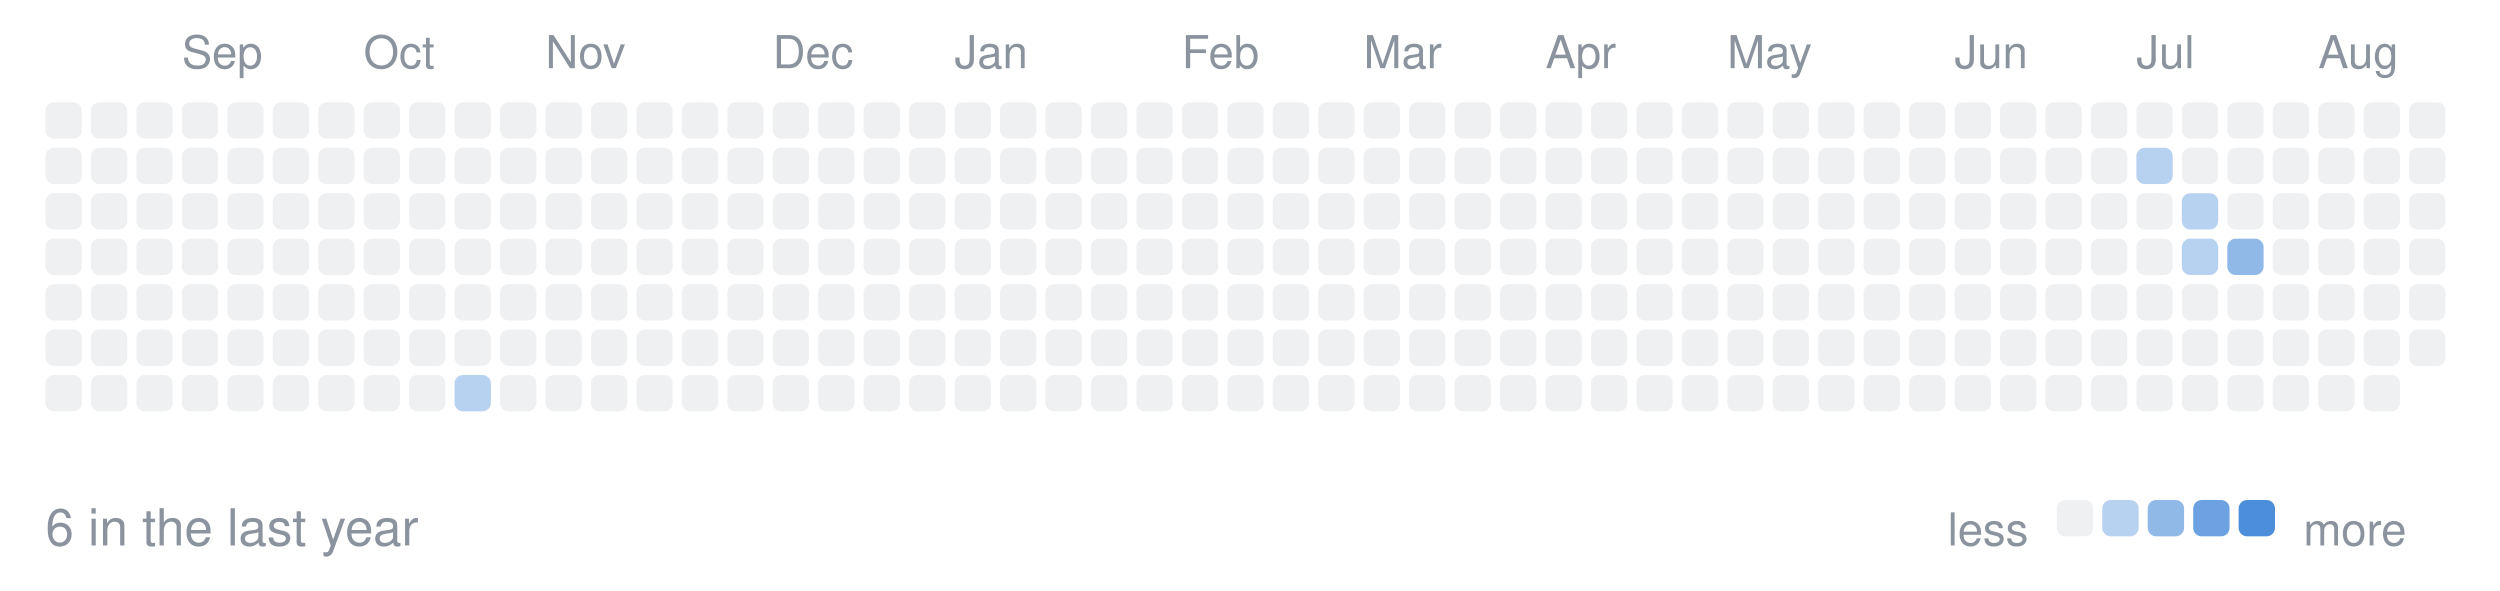
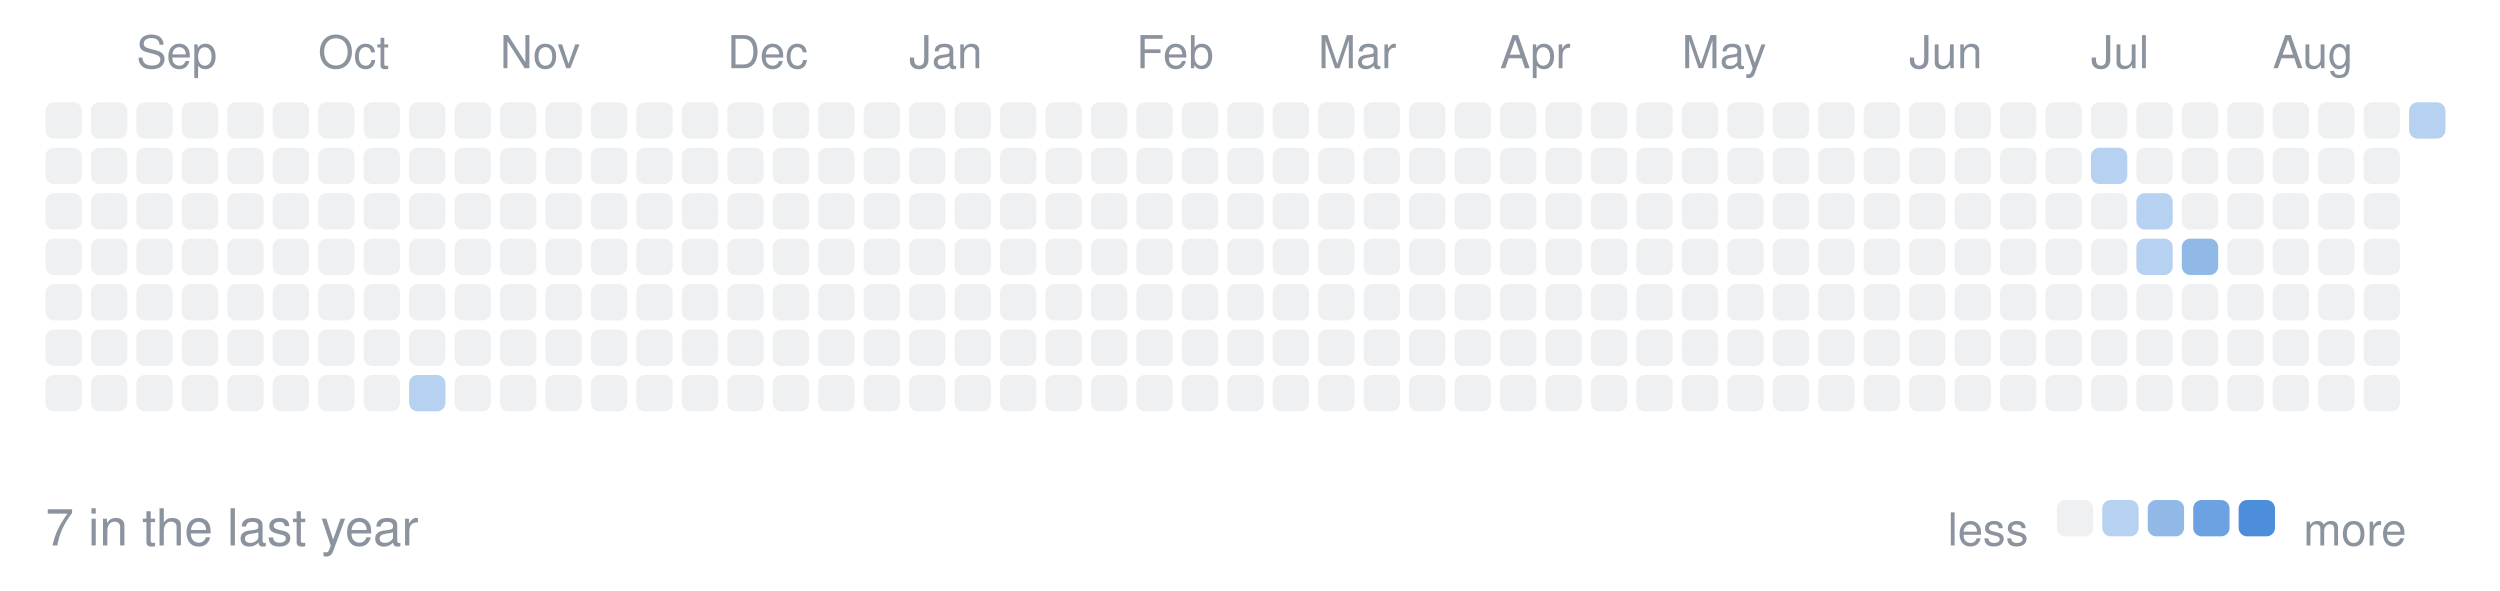
<svg xmlns="http://www.w3.org/2000/svg" viewBox="0 0 440 104" width="440" height="104" role="img" font-family="system-ui, -apple-system, Segoe UI, Helvetica, Arial, sans-serif">
  <rect x="8" y="18" width="6.4" height="6.4" rx="1.5" fill="#8b949e" opacity="0.14" />
  <rect x="8" y="26" width="6.4" height="6.4" rx="1.5" fill="#8b949e" opacity="0.14" />
  <rect x="8" y="34" width="6.4" height="6.4" rx="1.5" fill="#8b949e" opacity="0.14" />
  <rect x="8" y="42" width="6.4" height="6.4" rx="1.5" fill="#8b949e" opacity="0.14" />
  <rect x="8" y="50" width="6.4" height="6.4" rx="1.5" fill="#8b949e" opacity="0.14" />
  <rect x="8" y="58" width="6.4" height="6.4" rx="1.5" fill="#8b949e" opacity="0.14" />
  <rect x="8" y="66" width="6.4" height="6.4" rx="1.5" fill="#8b949e" opacity="0.14" />
  <rect x="16" y="18" width="6.4" height="6.4" rx="1.5" fill="#8b949e" opacity="0.14" />
  <rect x="16" y="26" width="6.4" height="6.4" rx="1.5" fill="#8b949e" opacity="0.14" />
  <rect x="16" y="34" width="6.4" height="6.4" rx="1.5" fill="#8b949e" opacity="0.14" />
  <rect x="16" y="42" width="6.4" height="6.4" rx="1.5" fill="#8b949e" opacity="0.14" />
  <rect x="16" y="50" width="6.4" height="6.4" rx="1.5" fill="#8b949e" opacity="0.14" />
  <rect x="16" y="58" width="6.4" height="6.4" rx="1.5" fill="#8b949e" opacity="0.14" />
  <rect x="16" y="66" width="6.4" height="6.4" rx="1.5" fill="#8b949e" opacity="0.14" />
  <rect x="24" y="18" width="6.4" height="6.4" rx="1.5" fill="#8b949e" opacity="0.14" />
  <rect x="24" y="26" width="6.4" height="6.4" rx="1.5" fill="#8b949e" opacity="0.14" />
+   <text x="24" y="12" font-size="8" fill="#8b949e" text-anchor="start" font-weight="normal" opacity="1">Sep</text>
  <rect x="24" y="34" width="6.4" height="6.4" rx="1.5" fill="#8b949e" opacity="0.14" />
  <rect x="24" y="42" width="6.4" height="6.4" rx="1.5" fill="#8b949e" opacity="0.14" />
  <rect x="24" y="50" width="6.4" height="6.4" rx="1.5" fill="#8b949e" opacity="0.14" />
  <rect x="24" y="58" width="6.4" height="6.4" rx="1.5" fill="#8b949e" opacity="0.14" />
  <rect x="24" y="66" width="6.4" height="6.4" rx="1.5" fill="#8b949e" opacity="0.14" />
  <rect x="32" y="18" width="6.4" height="6.4" rx="1.5" fill="#8b949e" opacity="0.14" />
  <rect x="32" y="26" width="6.4" height="6.4" rx="1.5" fill="#8b949e" opacity="0.14" />
-   <text x="32" y="12" font-size="8" fill="#8b949e" text-anchor="start" font-weight="normal" opacity="1">Sep</text>
  <rect x="32" y="34" width="6.4" height="6.4" rx="1.5" fill="#8b949e" opacity="0.14" />
  <rect x="32" y="42" width="6.4" height="6.4" rx="1.5" fill="#8b949e" opacity="0.14" />
  <rect x="32" y="50" width="6.4" height="6.4" rx="1.5" fill="#8b949e" opacity="0.14" />
  <rect x="32" y="58" width="6.4" height="6.4" rx="1.5" fill="#8b949e" opacity="0.14" />
  <rect x="32" y="66" width="6.4" height="6.4" rx="1.5" fill="#8b949e" opacity="0.14" />
  <rect x="40" y="18" width="6.4" height="6.4" rx="1.5" fill="#8b949e" opacity="0.14" />
  <rect x="40" y="26" width="6.4" height="6.4" rx="1.5" fill="#8b949e" opacity="0.14" />
  <rect x="40" y="34" width="6.4" height="6.4" rx="1.5" fill="#8b949e" opacity="0.14" />
  <rect x="40" y="42" width="6.4" height="6.4" rx="1.5" fill="#8b949e" opacity="0.14" />
  <rect x="40" y="50" width="6.4" height="6.4" rx="1.5" fill="#8b949e" opacity="0.14" />
  <rect x="40" y="58" width="6.4" height="6.4" rx="1.5" fill="#8b949e" opacity="0.14" />
  <rect x="40" y="66" width="6.4" height="6.4" rx="1.5" fill="#8b949e" opacity="0.14" />
  <rect x="48" y="18" width="6.4" height="6.4" rx="1.5" fill="#8b949e" opacity="0.14" />
  <rect x="48" y="26" width="6.4" height="6.4" rx="1.5" fill="#8b949e" opacity="0.14" />
  <rect x="48" y="34" width="6.4" height="6.4" rx="1.5" fill="#8b949e" opacity="0.14" />
  <rect x="48" y="42" width="6.4" height="6.4" rx="1.5" fill="#8b949e" opacity="0.14" />
  <rect x="48" y="50" width="6.4" height="6.4" rx="1.5" fill="#8b949e" opacity="0.14" />
  <rect x="48" y="58" width="6.4" height="6.4" rx="1.5" fill="#8b949e" opacity="0.14" />
  <rect x="48" y="66" width="6.4" height="6.4" rx="1.5" fill="#8b949e" opacity="0.14" />
  <rect x="56" y="18" width="6.4" height="6.4" rx="1.5" fill="#8b949e" opacity="0.14" />
  <rect x="56" y="26" width="6.4" height="6.4" rx="1.5" fill="#8b949e" opacity="0.14" />
  <rect x="56" y="34" width="6.4" height="6.4" rx="1.5" fill="#8b949e" opacity="0.14" />
  <rect x="56" y="42" width="6.4" height="6.4" rx="1.5" fill="#8b949e" opacity="0.14" />
+   <text x="56" y="12" font-size="8" fill="#8b949e" text-anchor="start" font-weight="normal" opacity="1">Oct</text>
  <rect x="56" y="50" width="6.4" height="6.4" rx="1.5" fill="#8b949e" opacity="0.14" />
  <rect x="56" y="58" width="6.4" height="6.4" rx="1.5" fill="#8b949e" opacity="0.14" />
  <rect x="56" y="66" width="6.4" height="6.4" rx="1.5" fill="#8b949e" opacity="0.14" />
  <rect x="64" y="18" width="6.4" height="6.4" rx="1.5" fill="#8b949e" opacity="0.14" />
  <rect x="64" y="26" width="6.4" height="6.4" rx="1.5" fill="#8b949e" opacity="0.14" />
  <rect x="64" y="34" width="6.4" height="6.4" rx="1.5" fill="#8b949e" opacity="0.14" />
  <rect x="64" y="42" width="6.4" height="6.4" rx="1.5" fill="#8b949e" opacity="0.14" />
-   <text x="64" y="12" font-size="8" fill="#8b949e" text-anchor="start" font-weight="normal" opacity="1">Oct</text>
  <rect x="64" y="50" width="6.4" height="6.4" rx="1.5" fill="#8b949e" opacity="0.14" />
  <rect x="64" y="58" width="6.4" height="6.4" rx="1.5" fill="#8b949e" opacity="0.14" />
  <rect x="64" y="66" width="6.4" height="6.4" rx="1.5" fill="#8b949e" opacity="0.14" />
  <rect x="72" y="18" width="6.4" height="6.4" rx="1.5" fill="#8b949e" opacity="0.14" />
  <rect x="72" y="26" width="6.4" height="6.4" rx="1.5" fill="#8b949e" opacity="0.14" />
  <rect x="72" y="34" width="6.4" height="6.4" rx="1.5" fill="#8b949e" opacity="0.14" />
  <rect x="72" y="42" width="6.4" height="6.4" rx="1.5" fill="#8b949e" opacity="0.14" />
  <rect x="72" y="50" width="6.4" height="6.4" rx="1.5" fill="#8b949e" opacity="0.14" />
  <rect x="72" y="58" width="6.4" height="6.4" rx="1.5" fill="#8b949e" opacity="0.14" />
-   <rect x="72" y="66" width="6.4" height="6.4" rx="1.5" fill="#8b949e" opacity="0.14" />
+   <rect x="72" y="66" width="6.4" height="6.4" rx="1.5" fill="#4c8eda" opacity="0.4" />
  <rect x="80" y="18" width="6.4" height="6.4" rx="1.5" fill="#8b949e" opacity="0.14" />
  <rect x="80" y="26" width="6.4" height="6.4" rx="1.5" fill="#8b949e" opacity="0.14" />
  <rect x="80" y="34" width="6.4" height="6.4" rx="1.5" fill="#8b949e" opacity="0.14" />
  <rect x="80" y="42" width="6.4" height="6.4" rx="1.5" fill="#8b949e" opacity="0.14" />
  <rect x="80" y="50" width="6.4" height="6.4" rx="1.5" fill="#8b949e" opacity="0.14" />
  <rect x="80" y="58" width="6.4" height="6.4" rx="1.5" fill="#8b949e" opacity="0.14" />
-   <rect x="80" y="66" width="6.4" height="6.4" rx="1.5" fill="#4c8eda" opacity="0.4" />
+   <rect x="80" y="66" width="6.4" height="6.4" rx="1.5" fill="#8b949e" opacity="0.14" />
  <rect x="88" y="18" width="6.4" height="6.4" rx="1.5" fill="#8b949e" opacity="0.14" />
  <rect x="88" y="26" width="6.4" height="6.4" rx="1.5" fill="#8b949e" opacity="0.14" />
  <rect x="88" y="34" width="6.4" height="6.4" rx="1.5" fill="#8b949e" opacity="0.14" />
  <rect x="88" y="42" width="6.4" height="6.4" rx="1.5" fill="#8b949e" opacity="0.14" />
  <rect x="88" y="50" width="6.4" height="6.4" rx="1.5" fill="#8b949e" opacity="0.14" />
  <rect x="88" y="58" width="6.4" height="6.4" rx="1.5" fill="#8b949e" opacity="0.14" />
  <rect x="88" y="66" width="6.4" height="6.4" rx="1.5" fill="#8b949e" opacity="0.14" />
+   <text x="88" y="12" font-size="8" fill="#8b949e" text-anchor="start" font-weight="normal" opacity="1">Nov</text>
  <rect x="96" y="18" width="6.4" height="6.4" rx="1.5" fill="#8b949e" opacity="0.14" />
  <rect x="96" y="26" width="6.4" height="6.4" rx="1.5" fill="#8b949e" opacity="0.14" />
  <rect x="96" y="34" width="6.4" height="6.4" rx="1.5" fill="#8b949e" opacity="0.14" />
  <rect x="96" y="42" width="6.4" height="6.4" rx="1.5" fill="#8b949e" opacity="0.14" />
  <rect x="96" y="50" width="6.4" height="6.4" rx="1.5" fill="#8b949e" opacity="0.14" />
  <rect x="96" y="58" width="6.4" height="6.4" rx="1.5" fill="#8b949e" opacity="0.14" />
  <rect x="96" y="66" width="6.4" height="6.4" rx="1.5" fill="#8b949e" opacity="0.14" />
-   <text x="96" y="12" font-size="8" fill="#8b949e" text-anchor="start" font-weight="normal" opacity="1">Nov</text>
  <rect x="104" y="18" width="6.4" height="6.4" rx="1.5" fill="#8b949e" opacity="0.14" />
  <rect x="104" y="26" width="6.4" height="6.4" rx="1.5" fill="#8b949e" opacity="0.14" />
  <rect x="104" y="34" width="6.4" height="6.4" rx="1.5" fill="#8b949e" opacity="0.14" />
  <rect x="104" y="42" width="6.4" height="6.4" rx="1.5" fill="#8b949e" opacity="0.14" />
  <rect x="104" y="50" width="6.4" height="6.4" rx="1.5" fill="#8b949e" opacity="0.14" />
  <rect x="104" y="58" width="6.4" height="6.4" rx="1.5" fill="#8b949e" opacity="0.14" />
  <rect x="104" y="66" width="6.4" height="6.4" rx="1.5" fill="#8b949e" opacity="0.14" />
  <rect x="112" y="18" width="6.4" height="6.4" rx="1.5" fill="#8b949e" opacity="0.14" />
  <rect x="112" y="26" width="6.4" height="6.4" rx="1.5" fill="#8b949e" opacity="0.14" />
  <rect x="112" y="34" width="6.4" height="6.4" rx="1.5" fill="#8b949e" opacity="0.14" />
  <rect x="112" y="42" width="6.4" height="6.4" rx="1.5" fill="#8b949e" opacity="0.14" />
  <rect x="112" y="50" width="6.4" height="6.4" rx="1.5" fill="#8b949e" opacity="0.14" />
  <rect x="112" y="58" width="6.4" height="6.4" rx="1.5" fill="#8b949e" opacity="0.14" />
  <rect x="112" y="66" width="6.4" height="6.4" rx="1.5" fill="#8b949e" opacity="0.14" />
  <rect x="120" y="18" width="6.4" height="6.4" rx="1.5" fill="#8b949e" opacity="0.14" />
  <rect x="120" y="26" width="6.4" height="6.4" rx="1.5" fill="#8b949e" opacity="0.14" />
  <rect x="120" y="34" width="6.4" height="6.4" rx="1.5" fill="#8b949e" opacity="0.14" />
  <rect x="120" y="42" width="6.4" height="6.4" rx="1.5" fill="#8b949e" opacity="0.14" />
  <rect x="120" y="50" width="6.4" height="6.4" rx="1.5" fill="#8b949e" opacity="0.14" />
  <rect x="120" y="58" width="6.4" height="6.4" rx="1.5" fill="#8b949e" opacity="0.14" />
  <rect x="120" y="66" width="6.4" height="6.4" rx="1.5" fill="#8b949e" opacity="0.14" />
  <rect x="128" y="18" width="6.4" height="6.4" rx="1.5" fill="#8b949e" opacity="0.14" />
  <rect x="128" y="26" width="6.4" height="6.4" rx="1.5" fill="#8b949e" opacity="0.14" />
+   <text x="128" y="12" font-size="8" fill="#8b949e" text-anchor="start" font-weight="normal" opacity="1">Dec</text>
  <rect x="128" y="34" width="6.4" height="6.4" rx="1.5" fill="#8b949e" opacity="0.14" />
  <rect x="128" y="42" width="6.4" height="6.4" rx="1.5" fill="#8b949e" opacity="0.14" />
  <rect x="128" y="50" width="6.4" height="6.4" rx="1.5" fill="#8b949e" opacity="0.14" />
  <rect x="128" y="58" width="6.4" height="6.4" rx="1.5" fill="#8b949e" opacity="0.14" />
  <rect x="128" y="66" width="6.4" height="6.4" rx="1.5" fill="#8b949e" opacity="0.14" />
  <rect x="136" y="18" width="6.4" height="6.4" rx="1.5" fill="#8b949e" opacity="0.14" />
  <rect x="136" y="26" width="6.4" height="6.4" rx="1.5" fill="#8b949e" opacity="0.14" />
-   <text x="136" y="12" font-size="8" fill="#8b949e" text-anchor="start" font-weight="normal" opacity="1">Dec</text>
  <rect x="136" y="34" width="6.4" height="6.4" rx="1.5" fill="#8b949e" opacity="0.14" />
  <rect x="136" y="42" width="6.4" height="6.4" rx="1.5" fill="#8b949e" opacity="0.14" />
  <rect x="136" y="50" width="6.4" height="6.4" rx="1.5" fill="#8b949e" opacity="0.14" />
  <rect x="136" y="58" width="6.4" height="6.4" rx="1.5" fill="#8b949e" opacity="0.14" />
  <rect x="136" y="66" width="6.4" height="6.4" rx="1.5" fill="#8b949e" opacity="0.14" />
  <rect x="144" y="18" width="6.4" height="6.4" rx="1.5" fill="#8b949e" opacity="0.14" />
  <rect x="144" y="26" width="6.4" height="6.4" rx="1.5" fill="#8b949e" opacity="0.14" />
  <rect x="144" y="34" width="6.4" height="6.4" rx="1.5" fill="#8b949e" opacity="0.14" />
  <rect x="144" y="42" width="6.4" height="6.4" rx="1.5" fill="#8b949e" opacity="0.14" />
  <rect x="144" y="50" width="6.4" height="6.4" rx="1.5" fill="#8b949e" opacity="0.14" />
  <rect x="144" y="58" width="6.4" height="6.4" rx="1.5" fill="#8b949e" opacity="0.14" />
  <rect x="144" y="66" width="6.4" height="6.4" rx="1.5" fill="#8b949e" opacity="0.14" />
  <rect x="152" y="18" width="6.4" height="6.4" rx="1.5" fill="#8b949e" opacity="0.14" />
  <rect x="152" y="26" width="6.4" height="6.4" rx="1.5" fill="#8b949e" opacity="0.14" />
  <rect x="152" y="34" width="6.4" height="6.4" rx="1.5" fill="#8b949e" opacity="0.14" />
  <rect x="152" y="42" width="6.4" height="6.4" rx="1.5" fill="#8b949e" opacity="0.14" />
  <rect x="152" y="50" width="6.4" height="6.4" rx="1.5" fill="#8b949e" opacity="0.14" />
  <rect x="152" y="58" width="6.4" height="6.4" rx="1.5" fill="#8b949e" opacity="0.14" />
  <rect x="152" y="66" width="6.4" height="6.4" rx="1.5" fill="#8b949e" opacity="0.14" />
  <rect x="160" y="18" width="6.4" height="6.4" rx="1.5" fill="#8b949e" opacity="0.14" />
  <rect x="160" y="26" width="6.4" height="6.4" rx="1.5" fill="#8b949e" opacity="0.14" />
  <rect x="160" y="34" width="6.4" height="6.4" rx="1.5" fill="#8b949e" opacity="0.14" />
  <rect x="160" y="42" width="6.4" height="6.4" rx="1.5" fill="#8b949e" opacity="0.14" />
  <rect x="160" y="50" width="6.4" height="6.4" rx="1.5" fill="#8b949e" opacity="0.14" />
+   <text x="160" y="12" font-size="8" fill="#8b949e" text-anchor="start" font-weight="normal" opacity="1">Jan</text>
  <rect x="160" y="58" width="6.4" height="6.4" rx="1.5" fill="#8b949e" opacity="0.14" />
  <rect x="160" y="66" width="6.4" height="6.4" rx="1.5" fill="#8b949e" opacity="0.14" />
  <rect x="168" y="18" width="6.4" height="6.4" rx="1.5" fill="#8b949e" opacity="0.14" />
  <rect x="168" y="26" width="6.4" height="6.4" rx="1.5" fill="#8b949e" opacity="0.14" />
  <rect x="168" y="34" width="6.4" height="6.4" rx="1.5" fill="#8b949e" opacity="0.14" />
  <rect x="168" y="42" width="6.4" height="6.4" rx="1.5" fill="#8b949e" opacity="0.14" />
  <rect x="168" y="50" width="6.4" height="6.4" rx="1.5" fill="#8b949e" opacity="0.14" />
-   <text x="168" y="12" font-size="8" fill="#8b949e" text-anchor="start" font-weight="normal" opacity="1">Jan</text>
  <rect x="168" y="58" width="6.4" height="6.4" rx="1.5" fill="#8b949e" opacity="0.14" />
  <rect x="168" y="66" width="6.4" height="6.4" rx="1.5" fill="#8b949e" opacity="0.14" />
  <rect x="176" y="18" width="6.4" height="6.4" rx="1.5" fill="#8b949e" opacity="0.14" />
  <rect x="176" y="26" width="6.4" height="6.4" rx="1.5" fill="#8b949e" opacity="0.14" />
  <rect x="176" y="34" width="6.4" height="6.4" rx="1.5" fill="#8b949e" opacity="0.14" />
  <rect x="176" y="42" width="6.4" height="6.4" rx="1.5" fill="#8b949e" opacity="0.14" />
  <rect x="176" y="50" width="6.4" height="6.4" rx="1.5" fill="#8b949e" opacity="0.14" />
  <rect x="176" y="58" width="6.4" height="6.4" rx="1.5" fill="#8b949e" opacity="0.14" />
  <rect x="176" y="66" width="6.4" height="6.4" rx="1.5" fill="#8b949e" opacity="0.14" />
  <rect x="184" y="18" width="6.4" height="6.4" rx="1.5" fill="#8b949e" opacity="0.14" />
  <rect x="184" y="26" width="6.4" height="6.4" rx="1.5" fill="#8b949e" opacity="0.14" />
  <rect x="184" y="34" width="6.4" height="6.4" rx="1.5" fill="#8b949e" opacity="0.14" />
  <rect x="184" y="42" width="6.4" height="6.4" rx="1.5" fill="#8b949e" opacity="0.14" />
  <rect x="184" y="50" width="6.4" height="6.4" rx="1.5" fill="#8b949e" opacity="0.14" />
  <rect x="184" y="58" width="6.4" height="6.4" rx="1.5" fill="#8b949e" opacity="0.14" />
  <rect x="184" y="66" width="6.4" height="6.4" rx="1.5" fill="#8b949e" opacity="0.14" />
  <rect x="192" y="18" width="6.4" height="6.4" rx="1.5" fill="#8b949e" opacity="0.14" />
  <rect x="192" y="26" width="6.4" height="6.4" rx="1.5" fill="#8b949e" opacity="0.14" />
  <rect x="192" y="34" width="6.4" height="6.4" rx="1.5" fill="#8b949e" opacity="0.14" />
  <rect x="192" y="42" width="6.4" height="6.4" rx="1.5" fill="#8b949e" opacity="0.14" />
  <rect x="192" y="50" width="6.4" height="6.4" rx="1.5" fill="#8b949e" opacity="0.14" />
  <rect x="192" y="58" width="6.4" height="6.4" rx="1.5" fill="#8b949e" opacity="0.14" />
  <rect x="192" y="66" width="6.4" height="6.4" rx="1.5" fill="#8b949e" opacity="0.14" />
  <rect x="200" y="18" width="6.4" height="6.4" rx="1.5" fill="#8b949e" opacity="0.14" />
+   <text x="200" y="12" font-size="8" fill="#8b949e" text-anchor="start" font-weight="normal" opacity="1">Feb</text>
  <rect x="200" y="26" width="6.4" height="6.4" rx="1.5" fill="#8b949e" opacity="0.14" />
  <rect x="200" y="34" width="6.4" height="6.4" rx="1.5" fill="#8b949e" opacity="0.14" />
  <rect x="200" y="42" width="6.4" height="6.4" rx="1.5" fill="#8b949e" opacity="0.14" />
  <rect x="200" y="50" width="6.4" height="6.4" rx="1.5" fill="#8b949e" opacity="0.14" />
  <rect x="200" y="58" width="6.4" height="6.4" rx="1.5" fill="#8b949e" opacity="0.14" />
  <rect x="200" y="66" width="6.4" height="6.4" rx="1.5" fill="#8b949e" opacity="0.14" />
  <rect x="208" y="18" width="6.4" height="6.4" rx="1.5" fill="#8b949e" opacity="0.14" />
-   <text x="208" y="12" font-size="8" fill="#8b949e" text-anchor="start" font-weight="normal" opacity="1">Feb</text>
  <rect x="208" y="26" width="6.4" height="6.4" rx="1.5" fill="#8b949e" opacity="0.14" />
  <rect x="208" y="34" width="6.4" height="6.4" rx="1.5" fill="#8b949e" opacity="0.14" />
  <rect x="208" y="42" width="6.4" height="6.4" rx="1.5" fill="#8b949e" opacity="0.14" />
  <rect x="208" y="50" width="6.4" height="6.4" rx="1.5" fill="#8b949e" opacity="0.14" />
  <rect x="208" y="58" width="6.4" height="6.4" rx="1.5" fill="#8b949e" opacity="0.14" />
  <rect x="208" y="66" width="6.4" height="6.4" rx="1.5" fill="#8b949e" opacity="0.14" />
  <rect x="216" y="18" width="6.4" height="6.4" rx="1.5" fill="#8b949e" opacity="0.14" />
  <rect x="216" y="26" width="6.4" height="6.4" rx="1.5" fill="#8b949e" opacity="0.14" />
  <rect x="216" y="34" width="6.4" height="6.4" rx="1.5" fill="#8b949e" opacity="0.14" />
  <rect x="216" y="42" width="6.4" height="6.4" rx="1.5" fill="#8b949e" opacity="0.14" />
  <rect x="216" y="50" width="6.4" height="6.4" rx="1.5" fill="#8b949e" opacity="0.14" />
  <rect x="216" y="58" width="6.4" height="6.4" rx="1.5" fill="#8b949e" opacity="0.14" />
  <rect x="216" y="66" width="6.4" height="6.4" rx="1.5" fill="#8b949e" opacity="0.14" />
  <rect x="224" y="18" width="6.4" height="6.4" rx="1.5" fill="#8b949e" opacity="0.14" />
  <rect x="224" y="26" width="6.4" height="6.4" rx="1.5" fill="#8b949e" opacity="0.14" />
  <rect x="224" y="34" width="6.4" height="6.4" rx="1.5" fill="#8b949e" opacity="0.14" />
  <rect x="224" y="42" width="6.4" height="6.4" rx="1.5" fill="#8b949e" opacity="0.14" />
  <rect x="224" y="50" width="6.4" height="6.4" rx="1.5" fill="#8b949e" opacity="0.14" />
  <rect x="224" y="58" width="6.4" height="6.4" rx="1.5" fill="#8b949e" opacity="0.14" />
  <rect x="224" y="66" width="6.4" height="6.4" rx="1.5" fill="#8b949e" opacity="0.14" />
  <rect x="232" y="18" width="6.4" height="6.4" rx="1.5" fill="#8b949e" opacity="0.14" />
+   <text x="232" y="12" font-size="8" fill="#8b949e" text-anchor="start" font-weight="normal" opacity="1">Mar</text>
  <rect x="232" y="26" width="6.4" height="6.4" rx="1.5" fill="#8b949e" opacity="0.14" />
  <rect x="232" y="34" width="6.4" height="6.4" rx="1.5" fill="#8b949e" opacity="0.14" />
  <rect x="232" y="42" width="6.4" height="6.4" rx="1.5" fill="#8b949e" opacity="0.14" />
  <rect x="232" y="50" width="6.4" height="6.4" rx="1.5" fill="#8b949e" opacity="0.14" />
  <rect x="232" y="58" width="6.4" height="6.4" rx="1.5" fill="#8b949e" opacity="0.14" />
  <rect x="232" y="66" width="6.4" height="6.4" rx="1.5" fill="#8b949e" opacity="0.14" />
  <rect x="240" y="18" width="6.4" height="6.4" rx="1.5" fill="#8b949e" opacity="0.14" />
-   <text x="240" y="12" font-size="8" fill="#8b949e" text-anchor="start" font-weight="normal" opacity="1">Mar</text>
  <rect x="240" y="26" width="6.4" height="6.4" rx="1.5" fill="#8b949e" opacity="0.14" />
  <rect x="240" y="34" width="6.4" height="6.4" rx="1.5" fill="#8b949e" opacity="0.14" />
  <rect x="240" y="42" width="6.4" height="6.4" rx="1.5" fill="#8b949e" opacity="0.14" />
  <rect x="240" y="50" width="6.4" height="6.4" rx="1.5" fill="#8b949e" opacity="0.14" />
  <rect x="240" y="58" width="6.4" height="6.4" rx="1.5" fill="#8b949e" opacity="0.14" />
  <rect x="240" y="66" width="6.4" height="6.4" rx="1.5" fill="#8b949e" opacity="0.14" />
  <rect x="248" y="18" width="6.4" height="6.4" rx="1.5" fill="#8b949e" opacity="0.14" />
  <rect x="248" y="26" width="6.4" height="6.4" rx="1.5" fill="#8b949e" opacity="0.14" />
  <rect x="248" y="34" width="6.4" height="6.4" rx="1.5" fill="#8b949e" opacity="0.14" />
  <rect x="248" y="42" width="6.4" height="6.4" rx="1.5" fill="#8b949e" opacity="0.14" />
  <rect x="248" y="50" width="6.4" height="6.4" rx="1.5" fill="#8b949e" opacity="0.14" />
  <rect x="248" y="58" width="6.4" height="6.4" rx="1.5" fill="#8b949e" opacity="0.14" />
  <rect x="248" y="66" width="6.4" height="6.4" rx="1.5" fill="#8b949e" opacity="0.14" />
  <rect x="256" y="18" width="6.4" height="6.4" rx="1.5" fill="#8b949e" opacity="0.14" />
  <rect x="256" y="26" width="6.4" height="6.4" rx="1.5" fill="#8b949e" opacity="0.14" />
  <rect x="256" y="34" width="6.4" height="6.4" rx="1.5" fill="#8b949e" opacity="0.14" />
  <rect x="256" y="42" width="6.4" height="6.4" rx="1.5" fill="#8b949e" opacity="0.14" />
  <rect x="256" y="50" width="6.4" height="6.4" rx="1.5" fill="#8b949e" opacity="0.14" />
  <rect x="256" y="58" width="6.4" height="6.4" rx="1.5" fill="#8b949e" opacity="0.14" />
  <rect x="256" y="66" width="6.4" height="6.4" rx="1.5" fill="#8b949e" opacity="0.14" />
  <rect x="264" y="18" width="6.4" height="6.4" rx="1.5" fill="#8b949e" opacity="0.14" />
  <rect x="264" y="26" width="6.4" height="6.4" rx="1.5" fill="#8b949e" opacity="0.14" />
  <rect x="264" y="34" width="6.4" height="6.4" rx="1.5" fill="#8b949e" opacity="0.14" />
  <rect x="264" y="42" width="6.4" height="6.4" rx="1.5" fill="#8b949e" opacity="0.14" />
+   <text x="264" y="12" font-size="8" fill="#8b949e" text-anchor="start" font-weight="normal" opacity="1">Apr</text>
  <rect x="264" y="50" width="6.4" height="6.4" rx="1.5" fill="#8b949e" opacity="0.14" />
  <rect x="264" y="58" width="6.4" height="6.4" rx="1.5" fill="#8b949e" opacity="0.14" />
  <rect x="264" y="66" width="6.4" height="6.4" rx="1.5" fill="#8b949e" opacity="0.14" />
  <rect x="272" y="18" width="6.4" height="6.4" rx="1.5" fill="#8b949e" opacity="0.14" />
  <rect x="272" y="26" width="6.4" height="6.4" rx="1.5" fill="#8b949e" opacity="0.14" />
  <rect x="272" y="34" width="6.4" height="6.4" rx="1.5" fill="#8b949e" opacity="0.14" />
  <rect x="272" y="42" width="6.4" height="6.4" rx="1.5" fill="#8b949e" opacity="0.14" />
-   <text x="272" y="12" font-size="8" fill="#8b949e" text-anchor="start" font-weight="normal" opacity="1">Apr</text>
  <rect x="272" y="50" width="6.4" height="6.4" rx="1.5" fill="#8b949e" opacity="0.14" />
  <rect x="272" y="58" width="6.4" height="6.4" rx="1.5" fill="#8b949e" opacity="0.14" />
  <rect x="272" y="66" width="6.4" height="6.4" rx="1.5" fill="#8b949e" opacity="0.14" />
  <rect x="280" y="18" width="6.4" height="6.4" rx="1.5" fill="#8b949e" opacity="0.14" />
  <rect x="280" y="26" width="6.4" height="6.4" rx="1.5" fill="#8b949e" opacity="0.14" />
  <rect x="280" y="34" width="6.4" height="6.4" rx="1.5" fill="#8b949e" opacity="0.14" />
  <rect x="280" y="42" width="6.4" height="6.4" rx="1.5" fill="#8b949e" opacity="0.14" />
  <rect x="280" y="50" width="6.4" height="6.4" rx="1.5" fill="#8b949e" opacity="0.14" />
  <rect x="280" y="58" width="6.4" height="6.4" rx="1.5" fill="#8b949e" opacity="0.14" />
  <rect x="280" y="66" width="6.4" height="6.4" rx="1.5" fill="#8b949e" opacity="0.14" />
  <rect x="288" y="18" width="6.4" height="6.4" rx="1.5" fill="#8b949e" opacity="0.14" />
  <rect x="288" y="26" width="6.4" height="6.4" rx="1.5" fill="#8b949e" opacity="0.14" />
  <rect x="288" y="34" width="6.4" height="6.4" rx="1.5" fill="#8b949e" opacity="0.14" />
  <rect x="288" y="42" width="6.4" height="6.4" rx="1.5" fill="#8b949e" opacity="0.14" />
  <rect x="288" y="50" width="6.4" height="6.4" rx="1.5" fill="#8b949e" opacity="0.14" />
  <rect x="288" y="58" width="6.4" height="6.4" rx="1.5" fill="#8b949e" opacity="0.14" />
  <rect x="288" y="66" width="6.4" height="6.4" rx="1.5" fill="#8b949e" opacity="0.14" />
  <rect x="296" y="18" width="6.4" height="6.4" rx="1.5" fill="#8b949e" opacity="0.14" />
  <rect x="296" y="26" width="6.4" height="6.4" rx="1.5" fill="#8b949e" opacity="0.14" />
  <rect x="296" y="34" width="6.4" height="6.4" rx="1.5" fill="#8b949e" opacity="0.14" />
  <rect x="296" y="42" width="6.4" height="6.4" rx="1.5" fill="#8b949e" opacity="0.14" />
  <rect x="296" y="50" width="6.4" height="6.4" rx="1.5" fill="#8b949e" opacity="0.14" />
  <rect x="296" y="58" width="6.4" height="6.4" rx="1.5" fill="#8b949e" opacity="0.14" />
+   <text x="296" y="12" font-size="8" fill="#8b949e" text-anchor="start" font-weight="normal" opacity="1">May</text>
  <rect x="296" y="66" width="6.4" height="6.4" rx="1.5" fill="#8b949e" opacity="0.14" />
  <rect x="304" y="18" width="6.4" height="6.4" rx="1.5" fill="#8b949e" opacity="0.14" />
  <rect x="304" y="26" width="6.4" height="6.4" rx="1.5" fill="#8b949e" opacity="0.14" />
  <rect x="304" y="34" width="6.4" height="6.4" rx="1.5" fill="#8b949e" opacity="0.14" />
  <rect x="304" y="42" width="6.4" height="6.4" rx="1.5" fill="#8b949e" opacity="0.14" />
  <rect x="304" y="50" width="6.4" height="6.4" rx="1.5" fill="#8b949e" opacity="0.14" />
  <rect x="304" y="58" width="6.4" height="6.4" rx="1.5" fill="#8b949e" opacity="0.14" />
-   <text x="304" y="12" font-size="8" fill="#8b949e" text-anchor="start" font-weight="normal" opacity="1">May</text>
  <rect x="304" y="66" width="6.4" height="6.4" rx="1.5" fill="#8b949e" opacity="0.14" />
  <rect x="312" y="18" width="6.4" height="6.4" rx="1.5" fill="#8b949e" opacity="0.14" />
  <rect x="312" y="26" width="6.4" height="6.4" rx="1.5" fill="#8b949e" opacity="0.14" />
  <rect x="312" y="34" width="6.4" height="6.4" rx="1.5" fill="#8b949e" opacity="0.14" />
  <rect x="312" y="42" width="6.4" height="6.4" rx="1.5" fill="#8b949e" opacity="0.14" />
  <rect x="312" y="50" width="6.4" height="6.4" rx="1.5" fill="#8b949e" opacity="0.14" />
  <rect x="312" y="58" width="6.4" height="6.4" rx="1.5" fill="#8b949e" opacity="0.14" />
  <rect x="312" y="66" width="6.4" height="6.4" rx="1.5" fill="#8b949e" opacity="0.14" />
  <rect x="320" y="18" width="6.4" height="6.4" rx="1.5" fill="#8b949e" opacity="0.14" />
  <rect x="320" y="26" width="6.4" height="6.4" rx="1.5" fill="#8b949e" opacity="0.14" />
  <rect x="320" y="34" width="6.4" height="6.4" rx="1.5" fill="#8b949e" opacity="0.14" />
  <rect x="320" y="42" width="6.4" height="6.4" rx="1.5" fill="#8b949e" opacity="0.14" />
  <rect x="320" y="50" width="6.4" height="6.4" rx="1.5" fill="#8b949e" opacity="0.14" />
  <rect x="320" y="58" width="6.4" height="6.4" rx="1.5" fill="#8b949e" opacity="0.14" />
  <rect x="320" y="66" width="6.4" height="6.4" rx="1.5" fill="#8b949e" opacity="0.14" />
  <rect x="328" y="18" width="6.4" height="6.4" rx="1.5" fill="#8b949e" opacity="0.14" />
  <rect x="328" y="26" width="6.4" height="6.4" rx="1.5" fill="#8b949e" opacity="0.14" />
  <rect x="328" y="34" width="6.4" height="6.4" rx="1.5" fill="#8b949e" opacity="0.14" />
  <rect x="328" y="42" width="6.4" height="6.4" rx="1.5" fill="#8b949e" opacity="0.14" />
  <rect x="328" y="50" width="6.4" height="6.4" rx="1.5" fill="#8b949e" opacity="0.14" />
  <rect x="328" y="58" width="6.4" height="6.4" rx="1.5" fill="#8b949e" opacity="0.14" />
  <rect x="328" y="66" width="6.4" height="6.4" rx="1.5" fill="#8b949e" opacity="0.14" />
  <rect x="336" y="18" width="6.4" height="6.4" rx="1.5" fill="#8b949e" opacity="0.14" />
  <rect x="336" y="26" width="6.4" height="6.4" rx="1.5" fill="#8b949e" opacity="0.14" />
+   <text x="336" y="12" font-size="8" fill="#8b949e" text-anchor="start" font-weight="normal" opacity="1">Jun</text>
  <rect x="336" y="34" width="6.4" height="6.4" rx="1.5" fill="#8b949e" opacity="0.14" />
  <rect x="336" y="42" width="6.4" height="6.4" rx="1.5" fill="#8b949e" opacity="0.14" />
  <rect x="336" y="50" width="6.4" height="6.4" rx="1.5" fill="#8b949e" opacity="0.14" />
  <rect x="336" y="58" width="6.4" height="6.4" rx="1.5" fill="#8b949e" opacity="0.14" />
  <rect x="336" y="66" width="6.4" height="6.4" rx="1.5" fill="#8b949e" opacity="0.14" />
  <rect x="344" y="18" width="6.4" height="6.4" rx="1.5" fill="#8b949e" opacity="0.14" />
  <rect x="344" y="26" width="6.4" height="6.4" rx="1.5" fill="#8b949e" opacity="0.14" />
-   <text x="344" y="12" font-size="8" fill="#8b949e" text-anchor="start" font-weight="normal" opacity="1">Jun</text>
  <rect x="344" y="34" width="6.4" height="6.4" rx="1.5" fill="#8b949e" opacity="0.14" />
  <rect x="344" y="42" width="6.4" height="6.4" rx="1.5" fill="#8b949e" opacity="0.14" />
  <rect x="344" y="50" width="6.4" height="6.4" rx="1.5" fill="#8b949e" opacity="0.14" />
  <rect x="344" y="58" width="6.4" height="6.4" rx="1.5" fill="#8b949e" opacity="0.14" />
  <rect x="344" y="66" width="6.4" height="6.4" rx="1.5" fill="#8b949e" opacity="0.14" />
  <rect x="352" y="18" width="6.4" height="6.4" rx="1.5" fill="#8b949e" opacity="0.14" />
  <rect x="352" y="26" width="6.4" height="6.4" rx="1.5" fill="#8b949e" opacity="0.14" />
  <rect x="352" y="34" width="6.4" height="6.4" rx="1.5" fill="#8b949e" opacity="0.14" />
  <rect x="352" y="42" width="6.4" height="6.4" rx="1.5" fill="#8b949e" opacity="0.14" />
  <rect x="352" y="50" width="6.4" height="6.4" rx="1.5" fill="#8b949e" opacity="0.14" />
  <rect x="352" y="58" width="6.4" height="6.4" rx="1.5" fill="#8b949e" opacity="0.14" />
  <rect x="352" y="66" width="6.4" height="6.4" rx="1.5" fill="#8b949e" opacity="0.14" />
  <rect x="360" y="18" width="6.4" height="6.4" rx="1.5" fill="#8b949e" opacity="0.14" />
  <rect x="360" y="26" width="6.4" height="6.4" rx="1.5" fill="#8b949e" opacity="0.14" />
  <rect x="360" y="34" width="6.4" height="6.4" rx="1.5" fill="#8b949e" opacity="0.14" />
  <rect x="360" y="42" width="6.4" height="6.4" rx="1.5" fill="#8b949e" opacity="0.14" />
  <rect x="360" y="50" width="6.4" height="6.4" rx="1.5" fill="#8b949e" opacity="0.14" />
  <rect x="360" y="58" width="6.4" height="6.4" rx="1.5" fill="#8b949e" opacity="0.14" />
  <rect x="360" y="66" width="6.4" height="6.4" rx="1.5" fill="#8b949e" opacity="0.14" />
  <rect x="368" y="18" width="6.4" height="6.4" rx="1.5" fill="#8b949e" opacity="0.14" />
-   <rect x="368" y="26" width="6.4" height="6.4" rx="1.5" fill="#8b949e" opacity="0.14" />
+   <rect x="368" y="26" width="6.4" height="6.4" rx="1.5" fill="#4c8eda" opacity="0.4" />
  <rect x="368" y="34" width="6.4" height="6.4" rx="1.5" fill="#8b949e" opacity="0.14" />
  <rect x="368" y="42" width="6.4" height="6.4" rx="1.5" fill="#8b949e" opacity="0.14" />
+   <text x="368" y="12" font-size="8" fill="#8b949e" text-anchor="start" font-weight="normal" opacity="1">Jul</text>
  <rect x="368" y="50" width="6.4" height="6.4" rx="1.5" fill="#8b949e" opacity="0.14" />
  <rect x="368" y="58" width="6.4" height="6.4" rx="1.5" fill="#8b949e" opacity="0.14" />
  <rect x="368" y="66" width="6.4" height="6.4" rx="1.5" fill="#8b949e" opacity="0.14" />
  <rect x="376" y="18" width="6.4" height="6.4" rx="1.5" fill="#8b949e" opacity="0.14" />
-   <rect x="376" y="26" width="6.4" height="6.4" rx="1.5" fill="#4c8eda" opacity="0.4" />
-   <rect x="376" y="34" width="6.4" height="6.4" rx="1.5" fill="#8b949e" opacity="0.14" />
-   <rect x="376" y="42" width="6.4" height="6.4" rx="1.5" fill="#8b949e" opacity="0.14" />
-   <text x="376" y="12" font-size="8" fill="#8b949e" text-anchor="start" font-weight="normal" opacity="1">Jul</text>
+   <rect x="376" y="26" width="6.4" height="6.4" rx="1.5" fill="#8b949e" opacity="0.14" />
+   <rect x="376" y="34" width="6.4" height="6.4" rx="1.5" fill="#4c8eda" opacity="0.4" />
+   <rect x="376" y="42" width="6.4" height="6.4" rx="1.5" fill="#4c8eda" opacity="0.4" />
  <rect x="376" y="50" width="6.4" height="6.4" rx="1.5" fill="#8b949e" opacity="0.14" />
  <rect x="376" y="58" width="6.4" height="6.4" rx="1.5" fill="#8b949e" opacity="0.14" />
  <rect x="376" y="66" width="6.4" height="6.4" rx="1.5" fill="#8b949e" opacity="0.14" />
  <rect x="384" y="18" width="6.4" height="6.4" rx="1.5" fill="#8b949e" opacity="0.14" />
  <rect x="384" y="26" width="6.4" height="6.4" rx="1.5" fill="#8b949e" opacity="0.14" />
-   <rect x="384" y="34" width="6.4" height="6.4" rx="1.5" fill="#4c8eda" opacity="0.4" />
-   <rect x="384" y="42" width="6.4" height="6.4" rx="1.5" fill="#4c8eda" opacity="0.4" />
+   <rect x="384" y="34" width="6.4" height="6.4" rx="1.5" fill="#8b949e" opacity="0.14" />
+   <rect x="384" y="42" width="6.4" height="6.4" rx="1.5" fill="#4c8eda" opacity="0.62" />
  <rect x="384" y="50" width="6.4" height="6.4" rx="1.5" fill="#8b949e" opacity="0.14" />
  <rect x="384" y="58" width="6.4" height="6.4" rx="1.5" fill="#8b949e" opacity="0.14" />
  <rect x="384" y="66" width="6.4" height="6.4" rx="1.5" fill="#8b949e" opacity="0.14" />
  <rect x="392" y="18" width="6.4" height="6.4" rx="1.5" fill="#8b949e" opacity="0.14" />
  <rect x="392" y="26" width="6.4" height="6.4" rx="1.5" fill="#8b949e" opacity="0.14" />
  <rect x="392" y="34" width="6.4" height="6.4" rx="1.5" fill="#8b949e" opacity="0.14" />
-   <rect x="392" y="42" width="6.4" height="6.4" rx="1.5" fill="#4c8eda" opacity="0.62" />
+   <rect x="392" y="42" width="6.4" height="6.4" rx="1.5" fill="#8b949e" opacity="0.14" />
  <rect x="392" y="50" width="6.4" height="6.4" rx="1.5" fill="#8b949e" opacity="0.14" />
  <rect x="392" y="58" width="6.4" height="6.4" rx="1.5" fill="#8b949e" opacity="0.14" />
  <rect x="392" y="66" width="6.4" height="6.4" rx="1.5" fill="#8b949e" opacity="0.14" />
  <rect x="400" y="18" width="6.4" height="6.4" rx="1.5" fill="#8b949e" opacity="0.14" />
  <rect x="400" y="26" width="6.4" height="6.4" rx="1.5" fill="#8b949e" opacity="0.14" />
  <rect x="400" y="34" width="6.4" height="6.4" rx="1.5" fill="#8b949e" opacity="0.14" />
  <rect x="400" y="42" width="6.4" height="6.4" rx="1.5" fill="#8b949e" opacity="0.14" />
  <rect x="400" y="50" width="6.4" height="6.4" rx="1.5" fill="#8b949e" opacity="0.14" />
  <rect x="400" y="58" width="6.4" height="6.4" rx="1.5" fill="#8b949e" opacity="0.14" />
  <rect x="400" y="66" width="6.4" height="6.4" rx="1.5" fill="#8b949e" opacity="0.14" />
+   <text x="400" y="12" font-size="8" fill="#8b949e" text-anchor="start" font-weight="normal" opacity="1">Aug</text>
  <rect x="408" y="18" width="6.4" height="6.4" rx="1.5" fill="#8b949e" opacity="0.14" />
  <rect x="408" y="26" width="6.4" height="6.4" rx="1.5" fill="#8b949e" opacity="0.14" />
  <rect x="408" y="34" width="6.4" height="6.4" rx="1.5" fill="#8b949e" opacity="0.14" />
  <rect x="408" y="42" width="6.4" height="6.4" rx="1.5" fill="#8b949e" opacity="0.14" />
  <rect x="408" y="50" width="6.4" height="6.4" rx="1.5" fill="#8b949e" opacity="0.14" />
  <rect x="408" y="58" width="6.4" height="6.4" rx="1.5" fill="#8b949e" opacity="0.14" />
  <rect x="408" y="66" width="6.4" height="6.4" rx="1.5" fill="#8b949e" opacity="0.14" />
-   <text x="408" y="12" font-size="8" fill="#8b949e" text-anchor="start" font-weight="normal" opacity="1">Aug</text>
  <rect x="416" y="18" width="6.4" height="6.4" rx="1.5" fill="#8b949e" opacity="0.14" />
  <rect x="416" y="26" width="6.4" height="6.4" rx="1.5" fill="#8b949e" opacity="0.14" />
  <rect x="416" y="34" width="6.4" height="6.4" rx="1.5" fill="#8b949e" opacity="0.14" />
  <rect x="416" y="42" width="6.4" height="6.4" rx="1.5" fill="#8b949e" opacity="0.14" />
  <rect x="416" y="50" width="6.4" height="6.4" rx="1.5" fill="#8b949e" opacity="0.14" />
  <rect x="416" y="58" width="6.4" height="6.4" rx="1.5" fill="#8b949e" opacity="0.14" />
  <rect x="416" y="66" width="6.4" height="6.4" rx="1.5" fill="#8b949e" opacity="0.14" />
-   <rect x="424" y="18" width="6.4" height="6.4" rx="1.5" fill="#8b949e" opacity="0.14" />
-   <rect x="424" y="26" width="6.4" height="6.4" rx="1.5" fill="#8b949e" opacity="0.14" />
-   <rect x="424" y="34" width="6.4" height="6.4" rx="1.5" fill="#8b949e" opacity="0.14" />
-   <rect x="424" y="42" width="6.4" height="6.4" rx="1.5" fill="#8b949e" opacity="0.14" />
-   <rect x="424" y="50" width="6.4" height="6.4" rx="1.5" fill="#8b949e" opacity="0.14" />
-   <rect x="424" y="58" width="6.4" height="6.4" rx="1.5" fill="#8b949e" opacity="0.14" />
-   <text x="8" y="96" font-size="9" fill="#8b949e" text-anchor="start" font-weight="normal" opacity="1">6 in the last year</text>
+   <rect x="424" y="18" width="6.4" height="6.4" rx="1.5" fill="#4c8eda" opacity="0.4" />
+   <text x="8" y="96" font-size="9" fill="#8b949e" text-anchor="start" font-weight="normal" opacity="1">7 in the last year</text>
  <text x="357" y="96" font-size="8" fill="#8b949e" text-anchor="end" font-weight="normal" opacity="1">less</text>
  <rect x="362" y="88" width="6.4" height="6.4" rx="1.5" fill="#8b949e" opacity="0.14" />
  <rect x="370" y="88" width="6.4" height="6.4" rx="1.5" fill="#4c8eda" opacity="0.4" />
  <rect x="378" y="88" width="6.4" height="6.4" rx="1.5" fill="#4c8eda" opacity="0.62" />
  <rect x="386" y="88" width="6.4" height="6.4" rx="1.5" fill="#4c8eda" opacity="0.82" />
  <rect x="394" y="88" width="6.4" height="6.4" rx="1.5" fill="#4c8eda" opacity="1" />
  <text x="405.4" y="96" font-size="8" fill="#8b949e" text-anchor="start" font-weight="normal" opacity="1">more</text>
</svg>
